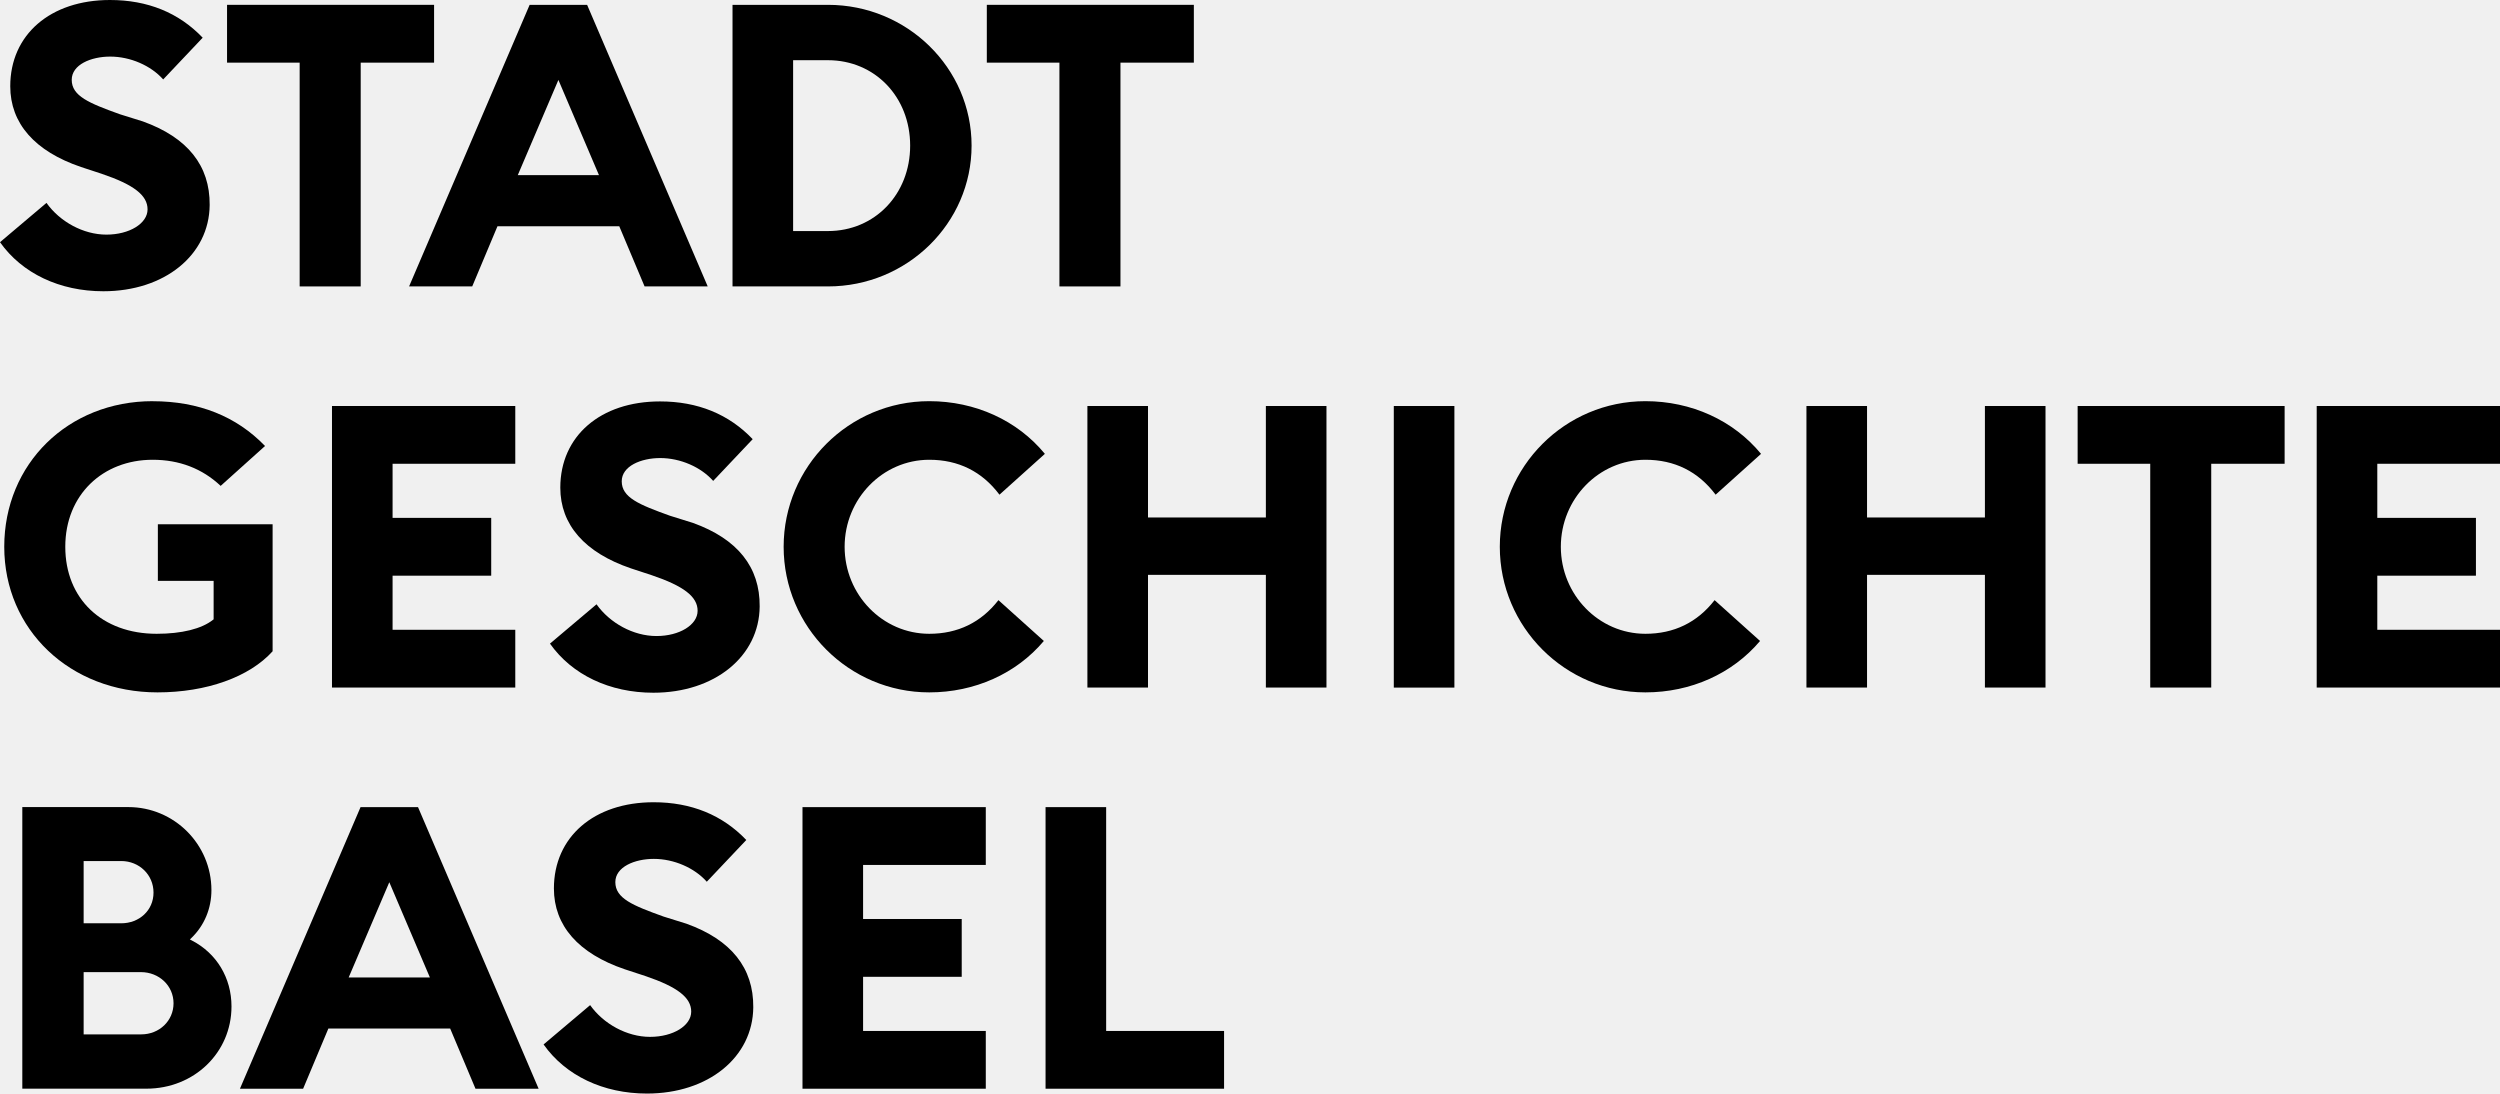
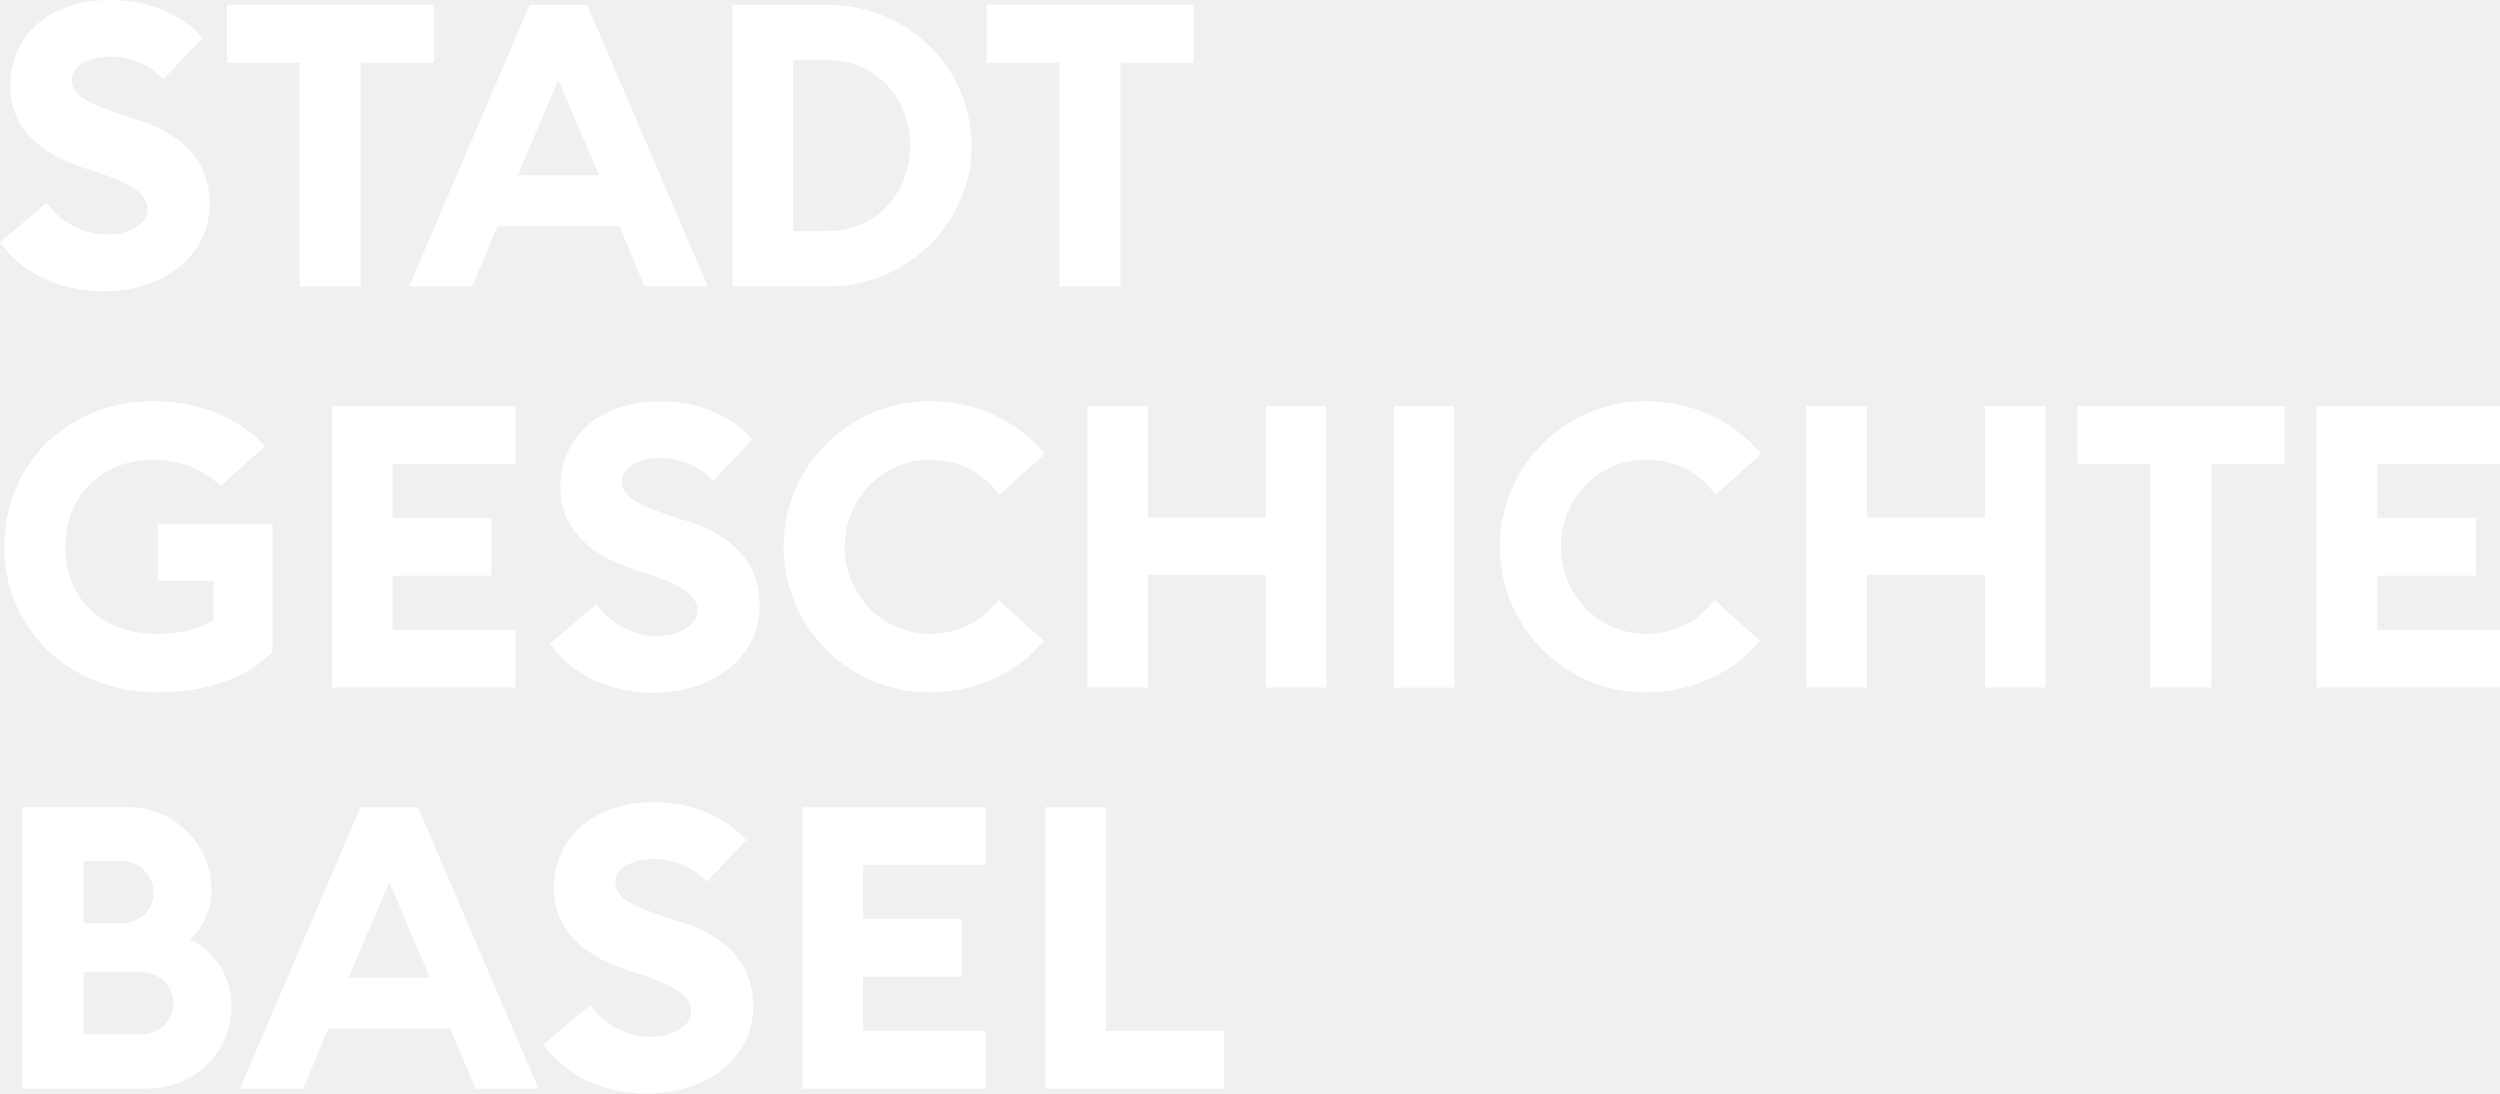
- <svg xmlns="http://www.w3.org/2000/svg" viewBox="0 0 512 223.96">
+ <svg xmlns="http://www.w3.org/2000/svg" fill="white" viewBox="0 0 512 223.96">
  <path d="m0 49.6c4.52 6.39 12.22 10.05 21.17 10.05 12.54 0 21.69-7.43 21.77-17.67.07-8.06-4.53-13.82-13.67-17.11l-4.71-1.47c-6.31-2.27-9.87-3.72-9.87-7.05 0-3.12 3.96-4.76 7.88-4.76 4.11 0 8.33 1.83 10.85 4.68l8.09-8.55c-4.89-5.12-11.27-7.72-18.99-7.72-12.21 0-20.42 7.1-20.42 17.66 0 7.6 5.01 13.32 14.49 16.54l4.23 1.39c6.59 2.23 9.4 4.41 9.4 7.29s-3.7 5.17-8.43 5.17-9.54-2.65-12.27-6.5z" />
  <path d="m61.37 58.66h12.5v-45.83h15.03v-11.84h-42.4v11.84h14.87z" />
  <path d="m216.97 58.66h12.5v-45.83h15.03v-11.84h-42.4v11.84h14.87z" />
  <path d="m67.99 140.81h37.54v-11.83h-25.13v-11.08h20.2v-11.84h-20.2v-11.08h25.13v-11.83h-37.54z" />
  <path d="m259.25 140.81h12.41v-57.66h-12.41v22.83h-24.14v-22.83h-12.41v57.66h12.41v-23.08h24.14z" />
  <path d="m285.45 83.15h12.41v57.67h-12.41z" />
  <path d="m406.51 140.81h12.41v-57.66h-12.41v22.83h-24.14v-22.83h-12.41v57.66h12.41v-23.08h24.14z" />
  <path d="m440.37 140.81h12.49v-45.83h15.03v-11.83h-42.39v11.83h14.87z" />
  <path d="m474.46 140.81h37.54v-11.83h-25.13v-11.08h20.2v-11.84h-20.2v-11.08h25.13v-11.83h-37.54z" />
  <path d="m164.35 222.97h37.54v-11.83h-25.13v-11.09h20.2v-11.84h-20.2v-11.07h25.13v-11.84h-37.54z" />
  <path d="m214.13 222.97h36.56v-11.83h-24.15v-45.84h-12.41z" />
  <path d="m190.31 82.16c-16.45 0-29.82 13.38-29.82 29.82s13.38 29.82 29.82 29.82c9.29 0 17.83-3.83 23.47-10.53l-9.3-8.36c-3.55 4.57-8.32 6.89-14.17 6.89-9.56 0-17.33-8-17.33-17.82s7.78-17.82 17.33-17.82c5.98 0 10.82 2.41 14.38 7.15l9.3-8.36c-5.64-6.86-14.26-10.79-23.68-10.79" />
  <path d="m336.98 82.16c-16.45 0-29.82 13.38-29.82 29.82s13.38 29.82 29.82 29.82c9.29 0 17.83-3.83 23.48-10.53l-9.31-8.36c-3.55 4.57-8.32 6.89-14.17 6.89-9.56 0-17.32-8-17.32-17.82s7.77-17.82 17.32-17.82c5.98 0 10.82 2.41 14.38 7.15l9.3-8.36c-5.65-6.86-14.26-10.79-23.69-10.79" />
  <path d="m31.27 82.16c-17.33 0-30.4 12.82-30.4 29.82s13.49 29.82 31.38 29.82c10.02 0 18.82-3.14 23.58-8.42v-26.01h-23.5v11.59h11.42v7.88l-.12.09c-2.31 1.85-6.41 2.87-11.54 2.87-11.2 0-18.72-7.16-18.72-17.82s7.7-17.82 17.9-17.82c5.46 0 10.15 1.8 13.92 5.35l9.09-8.17c-5.87-6.09-13.61-9.17-23.02-9.17" />
  <path d="m112.64 131.82c4.52 6.39 12.22 10.05 21.17 10.05 12.54 0 21.69-7.43 21.77-17.67.07-8.06-4.53-13.82-13.67-17.11l-4.71-1.47c-6.31-2.27-9.87-3.72-9.87-7.05 0-3.12 3.96-4.76 7.88-4.76 4.11 0 8.33 1.83 10.85 4.68l8.09-8.55c-4.88-5.12-11.26-7.73-18.98-7.73-12.21 0-20.42 7.1-20.42 17.66 0 7.6 5.01 13.32 14.49 16.54l4.23 1.39c6.59 2.23 9.4 4.41 9.4 7.29s-3.7 5.17-8.43 5.17-9.54-2.65-12.27-6.5l-9.52 8.04z" />
  <path d="m111.33 213.91c4.52 6.39 12.22 10.05 21.17 10.05 12.54 0 21.69-7.43 21.77-17.67.07-8.06-4.53-13.82-13.67-17.11l-4.71-1.47c-6.31-2.27-9.87-3.72-9.87-7.05 0-3.12 3.96-4.76 7.88-4.76 4.11 0 8.33 1.83 10.85 4.68l8.09-8.55c-4.88-5.12-11.26-7.73-18.98-7.73-12.21 0-20.42 7.1-20.42 17.66 0 7.6 5.01 13.32 14.49 16.54l4.23 1.39c6.59 2.23 9.4 4.41 9.4 7.29s-3.7 5.17-8.43 5.17-9.54-2.65-12.27-6.5l-9.52 8.04z" />
  <path d="m120.24.99h-11.77l-24.69 57.67h12.93l5.17-12.32h24.95l.08.2 5.1 12.12h12.93zm-14.2 34.88 8.32-19.5 8.31 19.5z" />
  <path d="m39.29 192.61-.4-.21.32-.31c2.64-2.55 4.09-6.03 4.09-9.79 0-9.38-7.62-17.01-17.01-17.01h-21.72v57.67h25.42c9.77 0 17.42-7.39 17.42-16.84 0-5.84-3.03-10.88-8.12-13.51m-22.16-16.27h7.69c3.71 0 6.62 2.83 6.62 6.46s-2.9 6.29-6.62 6.29h-7.69zm11.8 35.5h-11.8v-12.75h11.72c3.75 0 6.69 2.8 6.69 6.38s-2.9 6.37-6.62 6.37" />
  <path d="m85.61 165.3h-11.77l-24.7 57.67h12.94l5.17-12.32h24.95l.08.2 5.1 12.12h12.93zm-14.2 34.88 8.32-19.5 8.31 19.5z" />
  <path d="m169.57.99h-19.55v57.67h19.55c16.21 0 29.41-12.94 29.41-28.84s-13.19-28.83-29.41-28.83m0 46.33h-7.14v-34.99h7.14c9.6 0 16.83 7.52 16.83 17.49s-7.24 17.5-16.83 17.5" />
</svg>
